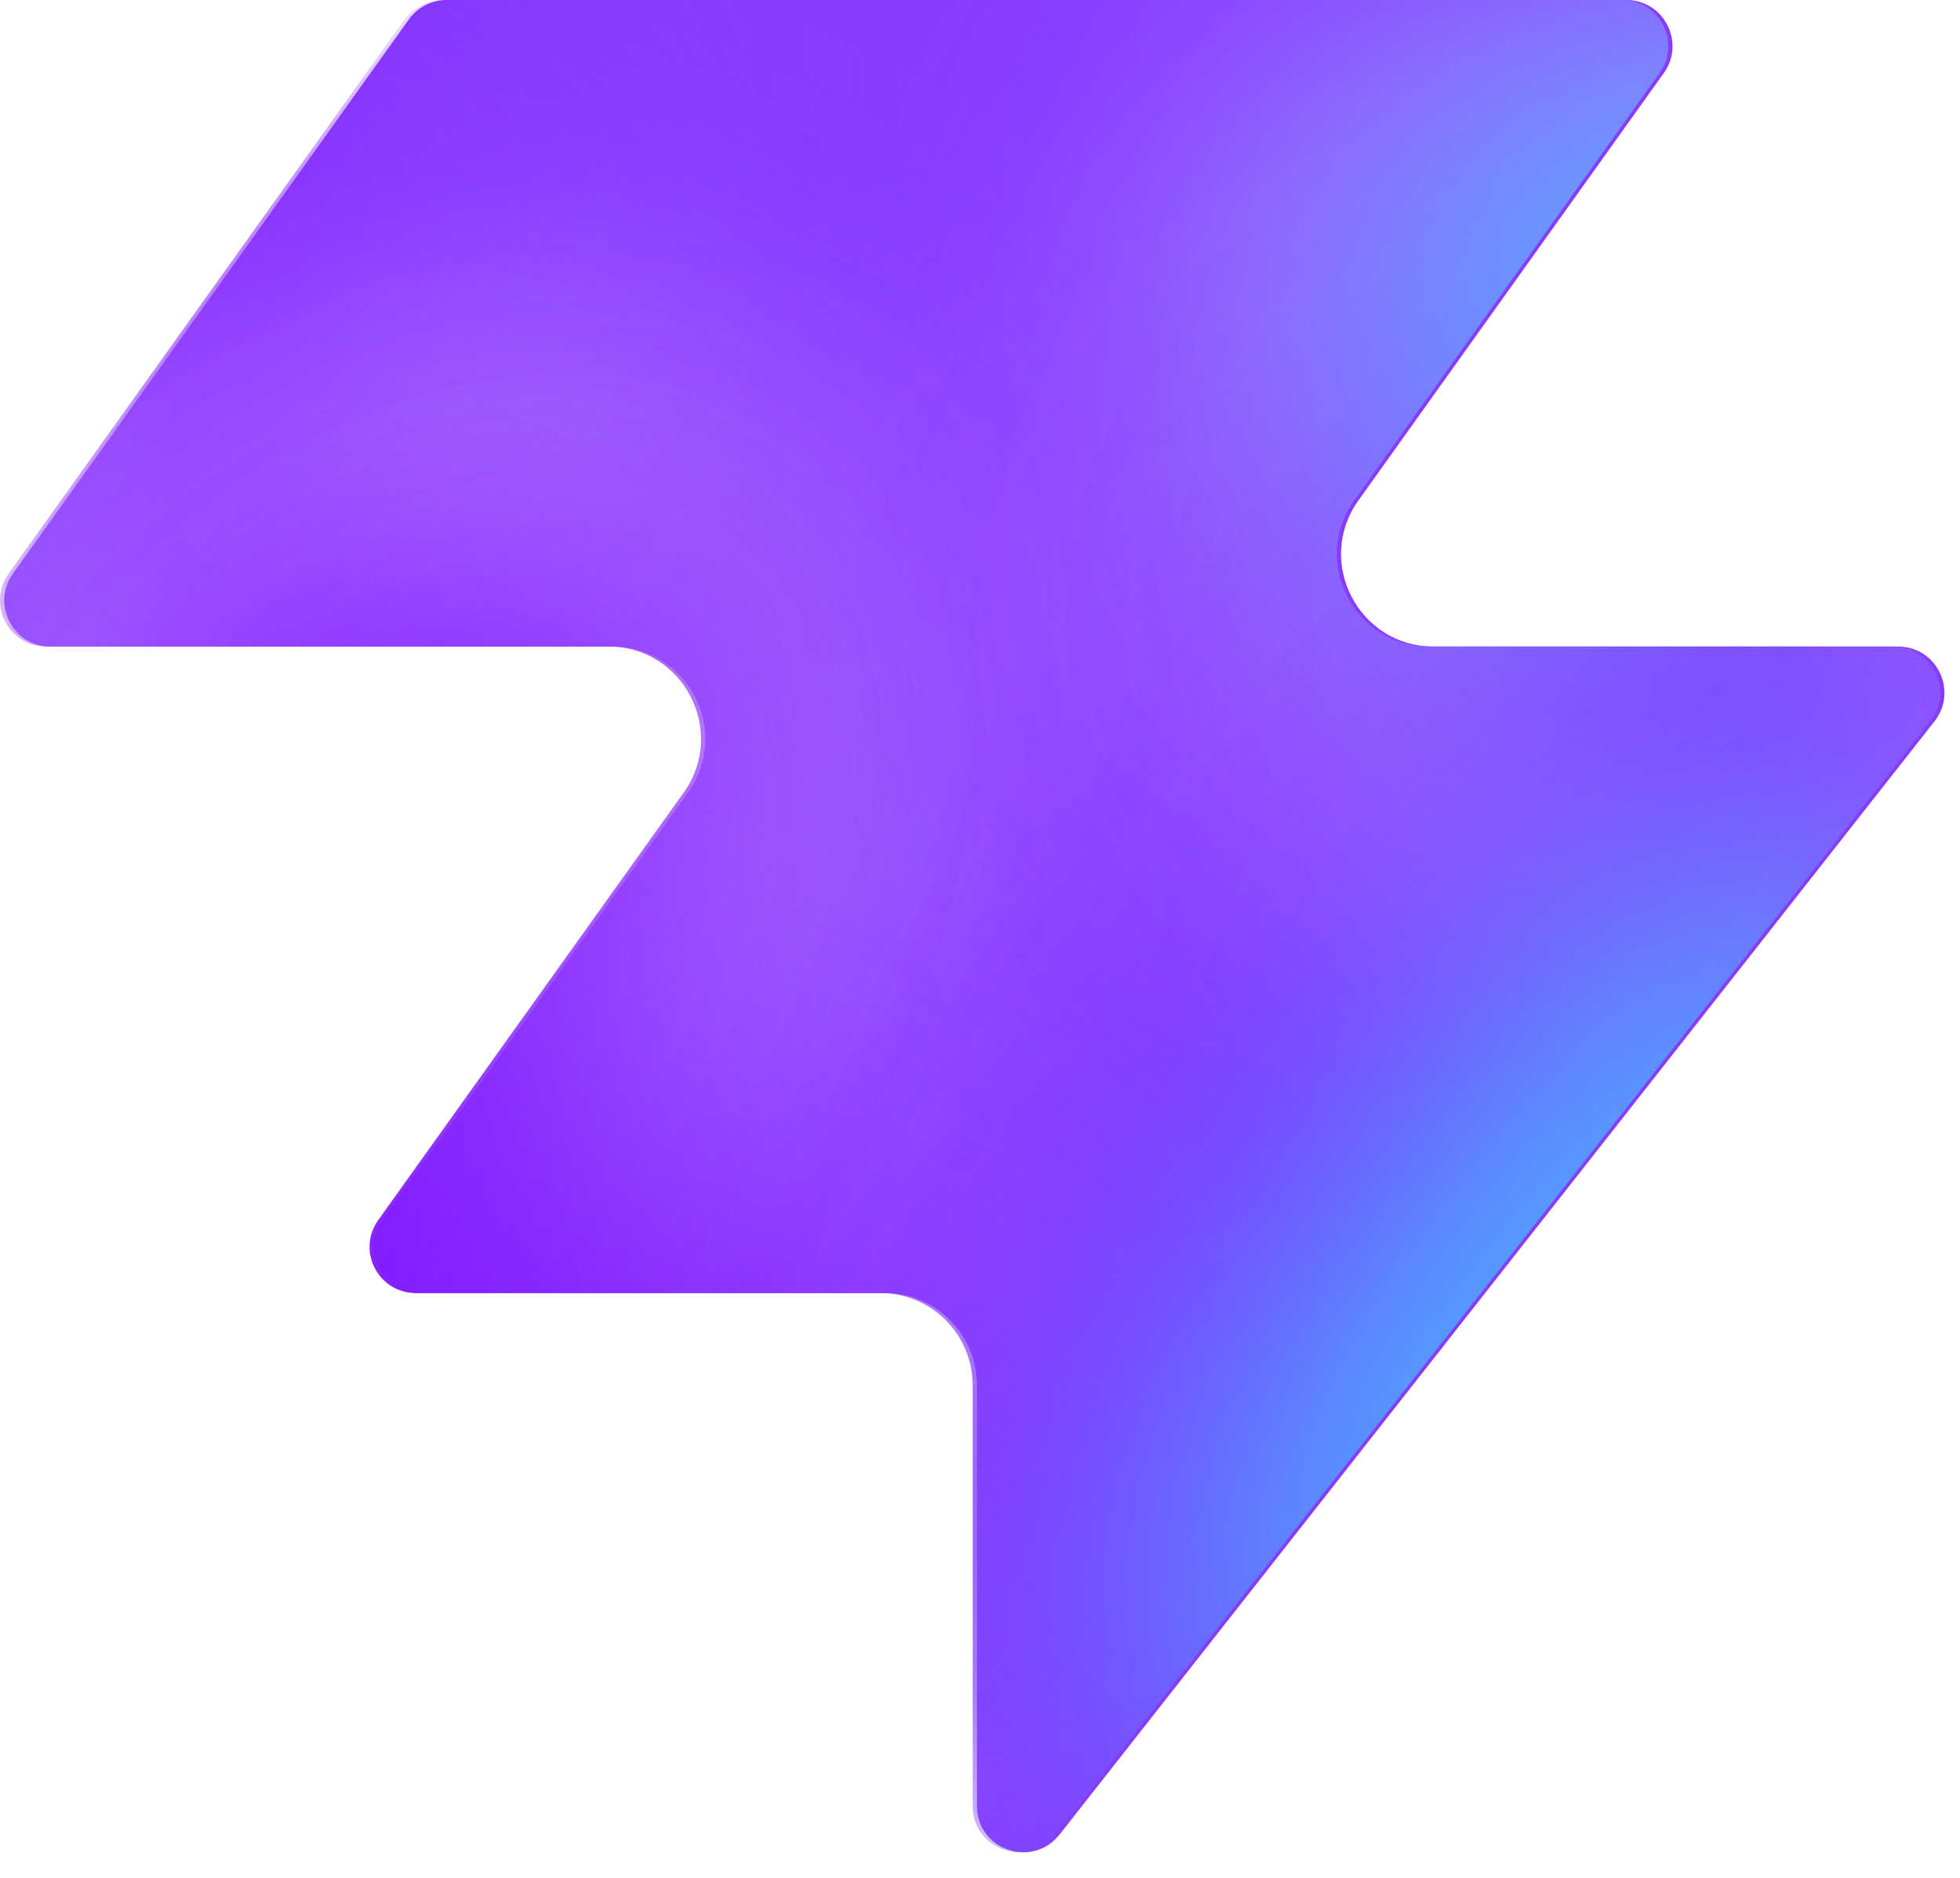
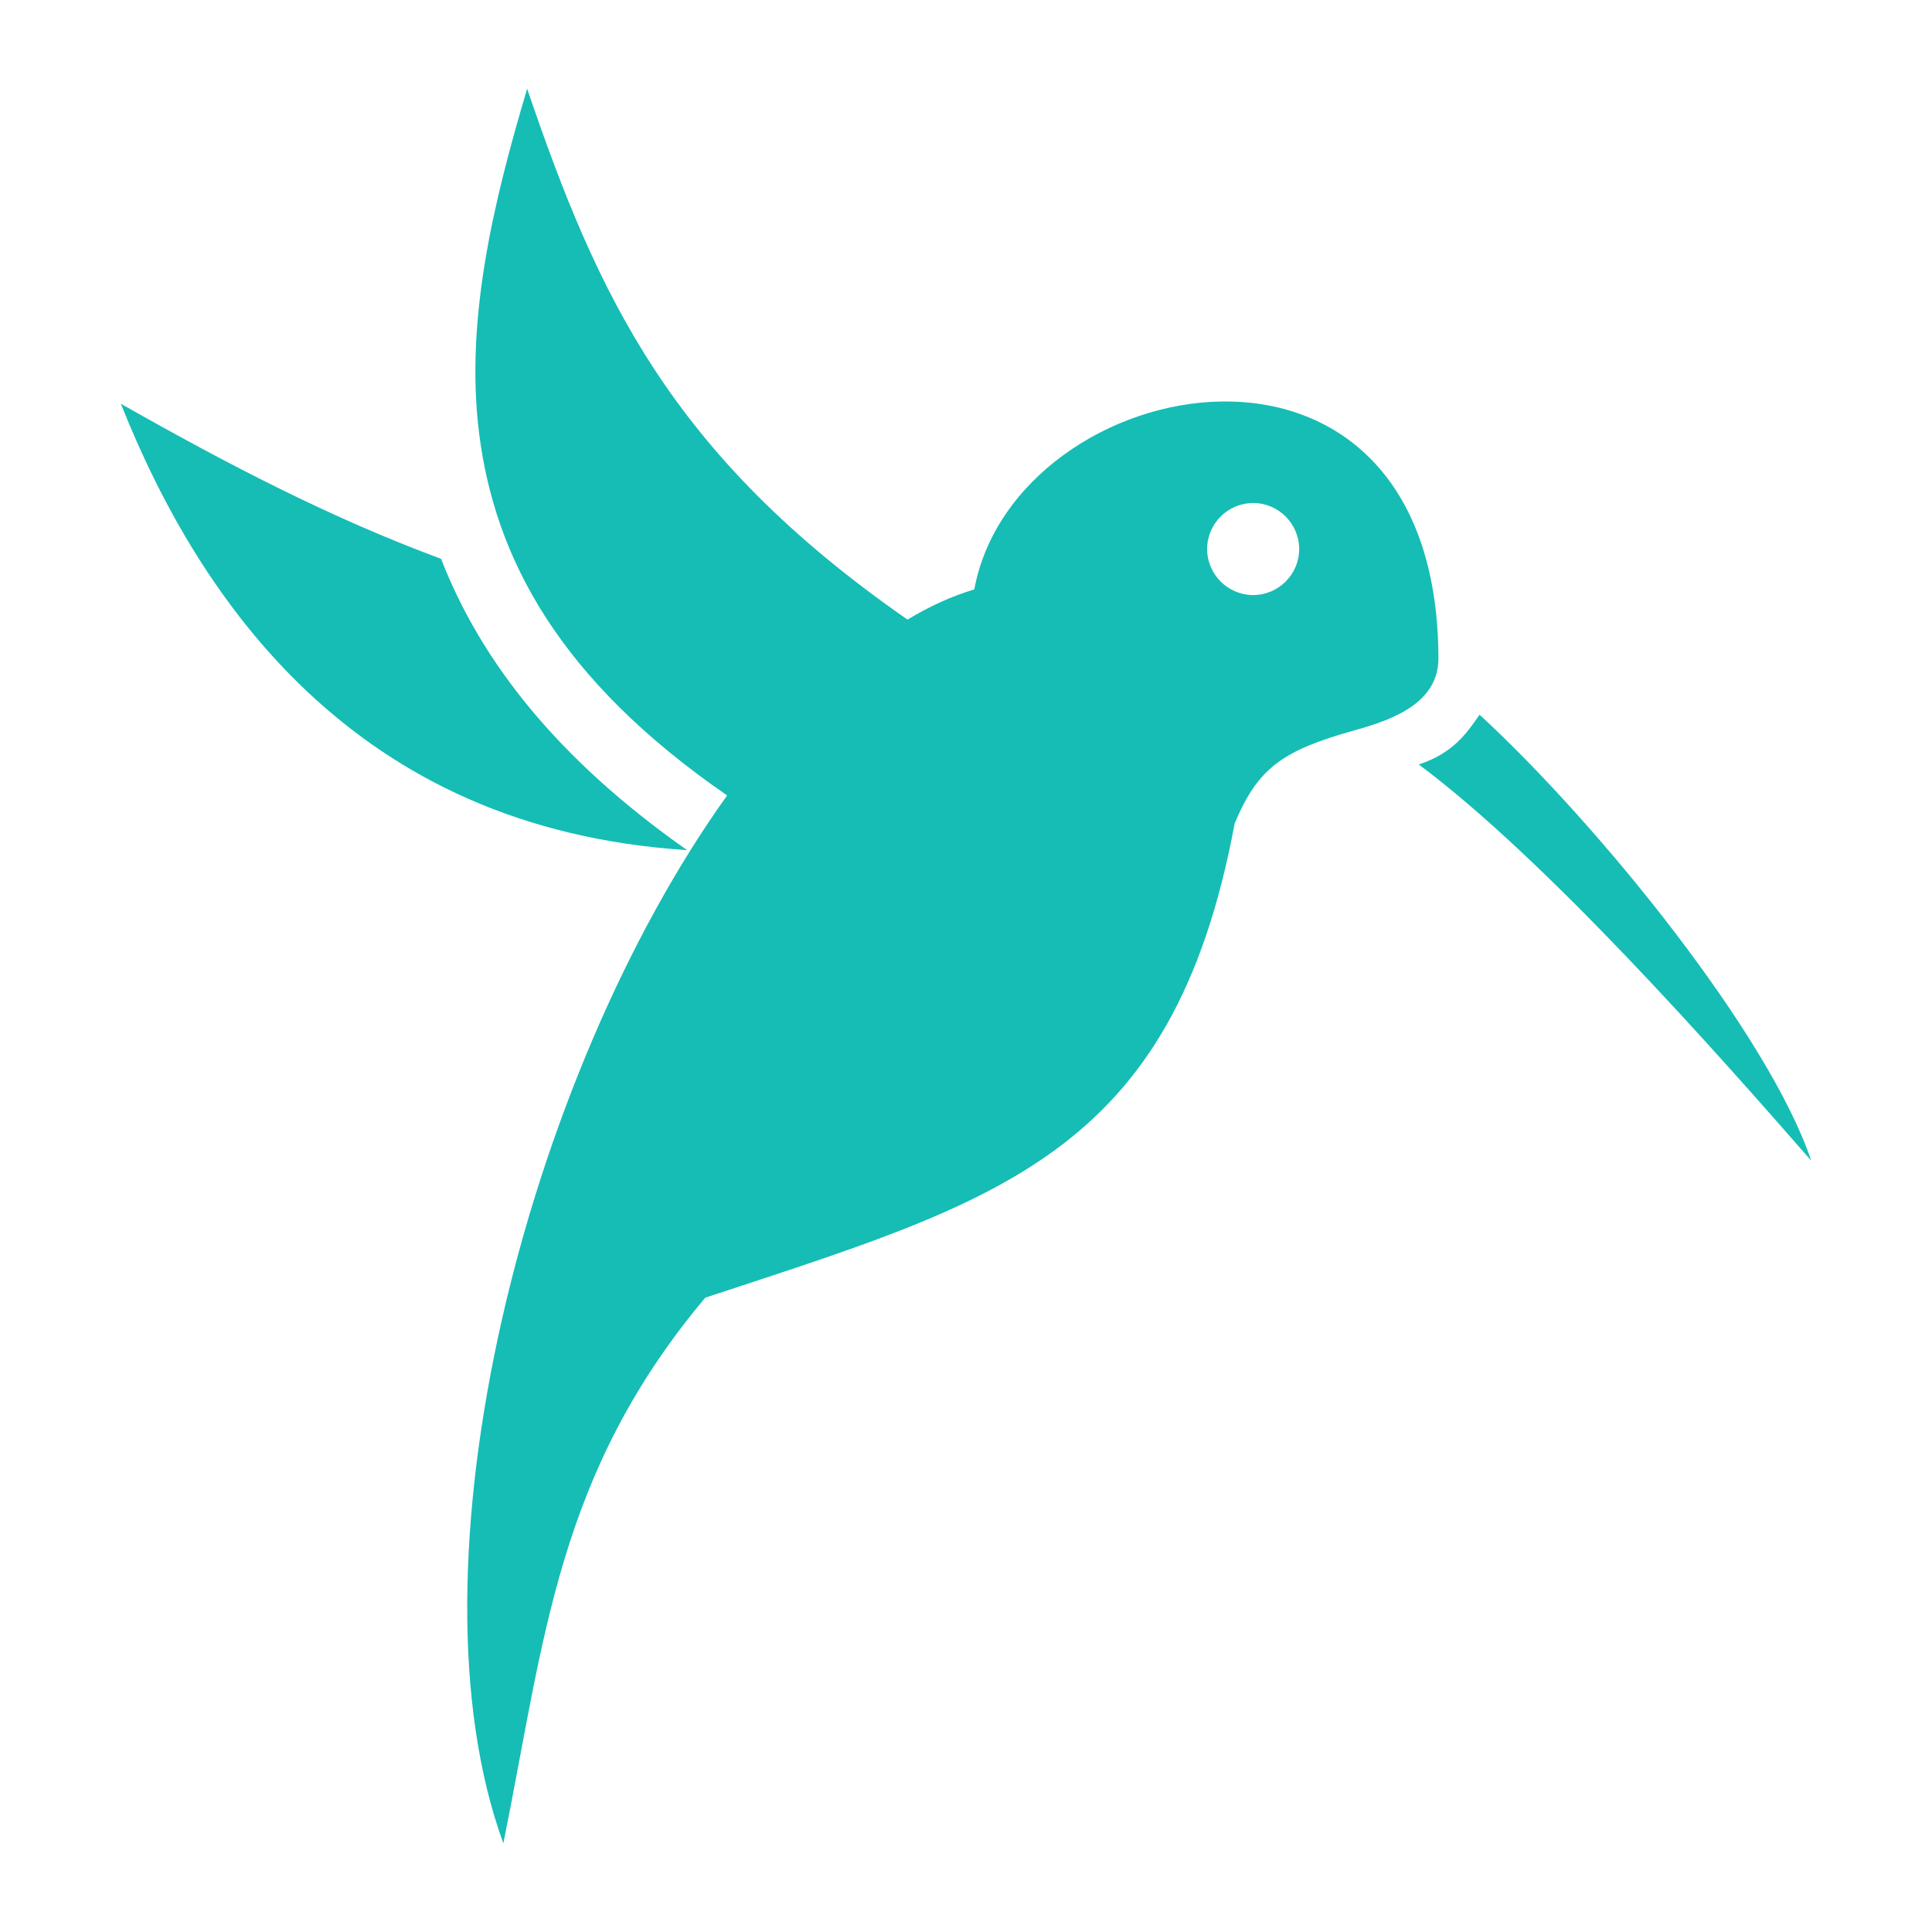
- <svg xmlns="http://www.w3.org/2000/svg" width="48" height="46" fill="none" viewBox="0 0 48 46">
-   <path fill="#863bff" d="M25.946 44.938c-.664.845-2.021.375-2.021-.698V33.937a2.26 2.26 0 0 0-2.262-2.262H10.287c-.92 0-1.456-1.04-.92-1.788l7.48-10.471c1.07-1.497 0-3.578-1.842-3.578H1.237c-.92 0-1.456-1.04-.92-1.788L10.013.474c.214-.297.556-.474.92-.474h28.894c.92 0 1.456 1.04.92 1.788l-7.48 10.471c-1.07 1.498 0 3.579 1.842 3.579h11.377c.943 0 1.473 1.088.89 1.83L25.947 44.94z" style="fill:#863bff;fill:color(display-p3 .525 .23 1);fill-opacity:1" />
-   <mask id="a" width="48" height="46" x="0" y="0" maskUnits="userSpaceOnUse" style="mask-type:alpha">
-     <path fill="#000" d="M25.842 44.938c-.664.844-2.021.375-2.021-.698V33.937a2.26 2.26 0 0 0-2.262-2.262H10.183c-.92 0-1.456-1.04-.92-1.788l7.48-10.471c1.07-1.498 0-3.579-1.842-3.579H1.133c-.92 0-1.456-1.04-.92-1.787L9.91.473c.214-.297.556-.474.92-.474h28.894c.92 0 1.456 1.04.92 1.788l-7.48 10.471c-1.07 1.498 0 3.578 1.842 3.578h11.377c.943 0 1.473 1.088.89 1.832L25.843 44.94z" style="fill:#000;fill-opacity:1" />
-   </mask>
-   <g mask="url(#a)">
-     <g filter="url(#b)">
-       <ellipse cx="5.508" cy="14.704" fill="#ede6ff" rx="5.508" ry="14.704" style="fill:#ede6ff;fill:color(display-p3 .927 .903 1);fill-opacity:1" transform="matrix(.00324 1 1 -.00324 -4.47 31.516)" />
-     </g>
-     <g filter="url(#c)">
-       <ellipse cx="10.399" cy="29.851" fill="#ede6ff" rx="10.399" ry="29.851" style="fill:#ede6ff;fill:color(display-p3 .927 .903 1);fill-opacity:1" transform="matrix(.00324 1 1 -.00324 -39.328 7.883)" />
-     </g>
-     <g filter="url(#d)">
-       <ellipse cx="5.508" cy="30.487" fill="#7e14ff" rx="5.508" ry="30.487" style="fill:#7e14ff;fill:color(display-p3 .492 .077 1);fill-opacity:1" transform="rotate(89.814 -25.913 -14.639)scale(1 -1)" />
-     </g>
-     <g filter="url(#e)">
-       <ellipse cx="5.508" cy="30.599" fill="#7e14ff" rx="5.508" ry="30.599" style="fill:#7e14ff;fill:color(display-p3 .492 .077 1);fill-opacity:1" transform="rotate(89.814 -32.644 -3.334)scale(1 -1)" />
-     </g>
-     <g filter="url(#f)">
-       <ellipse cx="5.508" cy="30.599" fill="#7e14ff" rx="5.508" ry="30.599" style="fill:#7e14ff;fill:color(display-p3 .492 .077 1);fill-opacity:1" transform="matrix(.00324 1 1 -.00324 -34.34 30.47)" />
-     </g>
-     <g filter="url(#g)">
-       <ellipse cx="14.072" cy="22.078" fill="#ede6ff" rx="14.072" ry="22.078" style="fill:#ede6ff;fill:color(display-p3 .927 .903 1);fill-opacity:1" transform="rotate(93.35 24.506 48.493)scale(-1 1)" />
-     </g>
-     <g filter="url(#h)">
-       <ellipse cx="3.47" cy="21.501" fill="#7e14ff" rx="3.47" ry="21.501" style="fill:#7e14ff;fill:color(display-p3 .492 .077 1);fill-opacity:1" transform="rotate(89.009 28.708 47.59)scale(-1 1)" />
-     </g>
-     <g filter="url(#i)">
-       <ellipse cx="3.47" cy="21.501" fill="#7e14ff" rx="3.47" ry="21.501" style="fill:#7e14ff;fill:color(display-p3 .492 .077 1);fill-opacity:1" transform="rotate(89.009 28.708 47.59)scale(-1 1)" />
-     </g>
-     <g filter="url(#j)">
-       <ellipse cx=".387" cy="8.972" fill="#7e14ff" rx="4.407" ry="29.108" style="fill:#7e14ff;fill:color(display-p3 .492 .077 1);fill-opacity:1" transform="rotate(39.51 .387 8.972)" />
-     </g>
-     <g filter="url(#k)">
-       <ellipse cx="47.523" cy="-6.092" fill="#7e14ff" rx="4.407" ry="29.108" style="fill:#7e14ff;fill:color(display-p3 .492 .077 1);fill-opacity:1" transform="rotate(37.892 47.523 -6.092)" />
-     </g>
-     <g filter="url(#l)">
-       <ellipse cx="41.412" cy="6.333" fill="#47bfff" rx="5.971" ry="9.665" style="fill:#47bfff;fill:color(display-p3 .28 .748 1);fill-opacity:1" transform="rotate(37.892 41.412 6.333)" />
-     </g>
-     <g filter="url(#m)">
-       <ellipse cx="-1.879" cy="38.332" fill="#7e14ff" rx="4.407" ry="29.108" style="fill:#7e14ff;fill:color(display-p3 .492 .077 1);fill-opacity:1" transform="rotate(37.892 -1.88 38.332)" />
-     </g>
-     <g filter="url(#n)">
-       <ellipse cx="-1.879" cy="38.332" fill="#7e14ff" rx="4.407" ry="29.108" style="fill:#7e14ff;fill:color(display-p3 .492 .077 1);fill-opacity:1" transform="rotate(37.892 -1.88 38.332)" />
-     </g>
-     <g filter="url(#o)">
-       <ellipse cx="35.651" cy="29.907" fill="#7e14ff" rx="4.407" ry="29.108" style="fill:#7e14ff;fill:color(display-p3 .492 .077 1);fill-opacity:1" transform="rotate(37.892 35.651 29.907)" />
-     </g>
-     <g filter="url(#p)">
-       <ellipse cx="38.418" cy="32.4" fill="#47bfff" rx="5.971" ry="15.297" style="fill:#47bfff;fill:color(display-p3 .28 .748 1);fill-opacity:1" transform="rotate(37.892 38.418 32.4)" />
-     </g>
-   </g>
-   <defs>
-     <filter id="b" width="60.045" height="41.654" x="-19.77" y="16.149" color-interpolation-filters="sRGB" filterUnits="userSpaceOnUse">
-       <feFlood flood-opacity="0" result="BackgroundImageFix" />
-       <feBlend in="SourceGraphic" in2="BackgroundImageFix" result="shape" />
-       <feGaussianBlur result="effect1_foregroundBlur_2002_17158" stdDeviation="7.659" />
-     </filter>
-     <filter id="c" width="90.34" height="51.437" x="-54.613" y="-7.533" color-interpolation-filters="sRGB" filterUnits="userSpaceOnUse">
-       <feFlood flood-opacity="0" result="BackgroundImageFix" />
-       <feBlend in="SourceGraphic" in2="BackgroundImageFix" result="shape" />
-       <feGaussianBlur result="effect1_foregroundBlur_2002_17158" stdDeviation="7.659" />
-     </filter>
-     <filter id="d" width="79.355" height="29.4" x="-49.64" y="2.03" color-interpolation-filters="sRGB" filterUnits="userSpaceOnUse">
-       <feFlood flood-opacity="0" result="BackgroundImageFix" />
-       <feBlend in="SourceGraphic" in2="BackgroundImageFix" result="shape" />
-       <feGaussianBlur result="effect1_foregroundBlur_2002_17158" stdDeviation="4.596" />
-     </filter>
-     <filter id="e" width="79.579" height="29.4" x="-45.045" y="20.029" color-interpolation-filters="sRGB" filterUnits="userSpaceOnUse">
-       <feFlood flood-opacity="0" result="BackgroundImageFix" />
-       <feBlend in="SourceGraphic" in2="BackgroundImageFix" result="shape" />
-       <feGaussianBlur result="effect1_foregroundBlur_2002_17158" stdDeviation="4.596" />
-     </filter>
-     <filter id="f" width="79.579" height="29.4" x="-43.513" y="21.178" color-interpolation-filters="sRGB" filterUnits="userSpaceOnUse">
-       <feFlood flood-opacity="0" result="BackgroundImageFix" />
-       <feBlend in="SourceGraphic" in2="BackgroundImageFix" result="shape" />
-       <feGaussianBlur result="effect1_foregroundBlur_2002_17158" stdDeviation="4.596" />
-     </filter>
-     <filter id="g" width="74.749" height="58.852" x="15.756" y="-17.901" color-interpolation-filters="sRGB" filterUnits="userSpaceOnUse">
-       <feFlood flood-opacity="0" result="BackgroundImageFix" />
-       <feBlend in="SourceGraphic" in2="BackgroundImageFix" result="shape" />
-       <feGaussianBlur result="effect1_foregroundBlur_2002_17158" stdDeviation="7.659" />
-     </filter>
-     <filter id="h" width="61.377" height="25.362" x="23.548" y="2.284" color-interpolation-filters="sRGB" filterUnits="userSpaceOnUse">
-       <feFlood flood-opacity="0" result="BackgroundImageFix" />
-       <feBlend in="SourceGraphic" in2="BackgroundImageFix" result="shape" />
-       <feGaussianBlur result="effect1_foregroundBlur_2002_17158" stdDeviation="4.596" />
-     </filter>
-     <filter id="i" width="61.377" height="25.362" x="23.548" y="2.284" color-interpolation-filters="sRGB" filterUnits="userSpaceOnUse">
-       <feFlood flood-opacity="0" result="BackgroundImageFix" />
-       <feBlend in="SourceGraphic" in2="BackgroundImageFix" result="shape" />
-       <feGaussianBlur result="effect1_foregroundBlur_2002_17158" stdDeviation="4.596" />
-     </filter>
-     <filter id="j" width="56.045" height="63.649" x="-27.636" y="-22.853" color-interpolation-filters="sRGB" filterUnits="userSpaceOnUse">
-       <feFlood flood-opacity="0" result="BackgroundImageFix" />
-       <feBlend in="SourceGraphic" in2="BackgroundImageFix" result="shape" />
-       <feGaussianBlur result="effect1_foregroundBlur_2002_17158" stdDeviation="4.596" />
-     </filter>
-     <filter id="k" width="54.814" height="64.646" x="20.116" y="-38.415" color-interpolation-filters="sRGB" filterUnits="userSpaceOnUse">
-       <feFlood flood-opacity="0" result="BackgroundImageFix" />
-       <feBlend in="SourceGraphic" in2="BackgroundImageFix" result="shape" />
-       <feGaussianBlur result="effect1_foregroundBlur_2002_17158" stdDeviation="4.596" />
-     </filter>
-     <filter id="l" width="33.541" height="35.313" x="24.641" y="-11.323" color-interpolation-filters="sRGB" filterUnits="userSpaceOnUse">
-       <feFlood flood-opacity="0" result="BackgroundImageFix" />
-       <feBlend in="SourceGraphic" in2="BackgroundImageFix" result="shape" />
-       <feGaussianBlur result="effect1_foregroundBlur_2002_17158" stdDeviation="4.596" />
-     </filter>
-     <filter id="m" width="54.814" height="64.646" x="-29.286" y="6.009" color-interpolation-filters="sRGB" filterUnits="userSpaceOnUse">
-       <feFlood flood-opacity="0" result="BackgroundImageFix" />
-       <feBlend in="SourceGraphic" in2="BackgroundImageFix" result="shape" />
-       <feGaussianBlur result="effect1_foregroundBlur_2002_17158" stdDeviation="4.596" />
-     </filter>
-     <filter id="n" width="54.814" height="64.646" x="-29.286" y="6.009" color-interpolation-filters="sRGB" filterUnits="userSpaceOnUse">
-       <feFlood flood-opacity="0" result="BackgroundImageFix" />
-       <feBlend in="SourceGraphic" in2="BackgroundImageFix" result="shape" />
-       <feGaussianBlur result="effect1_foregroundBlur_2002_17158" stdDeviation="4.596" />
-     </filter>
-     <filter id="o" width="54.814" height="64.646" x="8.244" y="-2.416" color-interpolation-filters="sRGB" filterUnits="userSpaceOnUse">
-       <feFlood flood-opacity="0" result="BackgroundImageFix" />
-       <feBlend in="SourceGraphic" in2="BackgroundImageFix" result="shape" />
-       <feGaussianBlur result="effect1_foregroundBlur_2002_17158" stdDeviation="4.596" />
-     </filter>
-     <filter id="p" width="39.409" height="43.623" x="18.713" y="10.588" color-interpolation-filters="sRGB" filterUnits="userSpaceOnUse">
-       <feFlood flood-opacity="0" result="BackgroundImageFix" />
-       <feBlend in="SourceGraphic" in2="BackgroundImageFix" result="shape" />
-       <feGaussianBlur result="effect1_foregroundBlur_2002_17158" stdDeviation="4.596" />
-     </filter>
-   </defs>
+ <svg xmlns="http://www.w3.org/2000/svg" width="48" height="48" viewBox="0 0 512 512">
+   <path d="M0 0h512v512H0z" fill="none" />
+   <path fill="#15bdb5" d="M139.7 23.52c-9.1 30.54-16.5 61.64-12.7 91.58c4.2 32.7 21 64.9 65.7 95.7c-53.6 74.8-86.1 204.4-59.3 277.7c10.9-54 14.2-97.8 53.5-144.6c77.5-25.6 123.9-37.6 140.3-125.7c6.2-14.7 12.6-19.3 31.9-24.7c10.6-2.9 22.2-7.5 22.1-19.2c-.2-49.3-28.3-68.4-57.6-67.9c-29.4.5-60 20.6-65.4 49.8c-6 1.8-11.9 4.5-17.7 8c-62.9-43.7-82.1-85.86-100.8-140.68M32.03 107c10.8 27.2 26.44 54.6 49.2 76.1c24.27 22.9 56.47 39.3 100.87 42.2c-34.5-24.2-54.8-50.3-65.2-77.2c-29.4-10.9-56.47-25-84.87-41.1m300.07 26.3a12.24 12.24 0 0 1 12.2 12.2a12.24 12.24 0 0 1-12.2 12.2a12.24 12.24 0 0 1-12.2-12.2a12.24 12.24 0 0 1 12.2-12.2m60 56.1c-3.5 5.1-7.1 10.2-16.1 13.2c33.9 25.3 79.1 76.5 104 105c-11.2-33.2-55.8-88.6-87.9-118.2" />
</svg>
